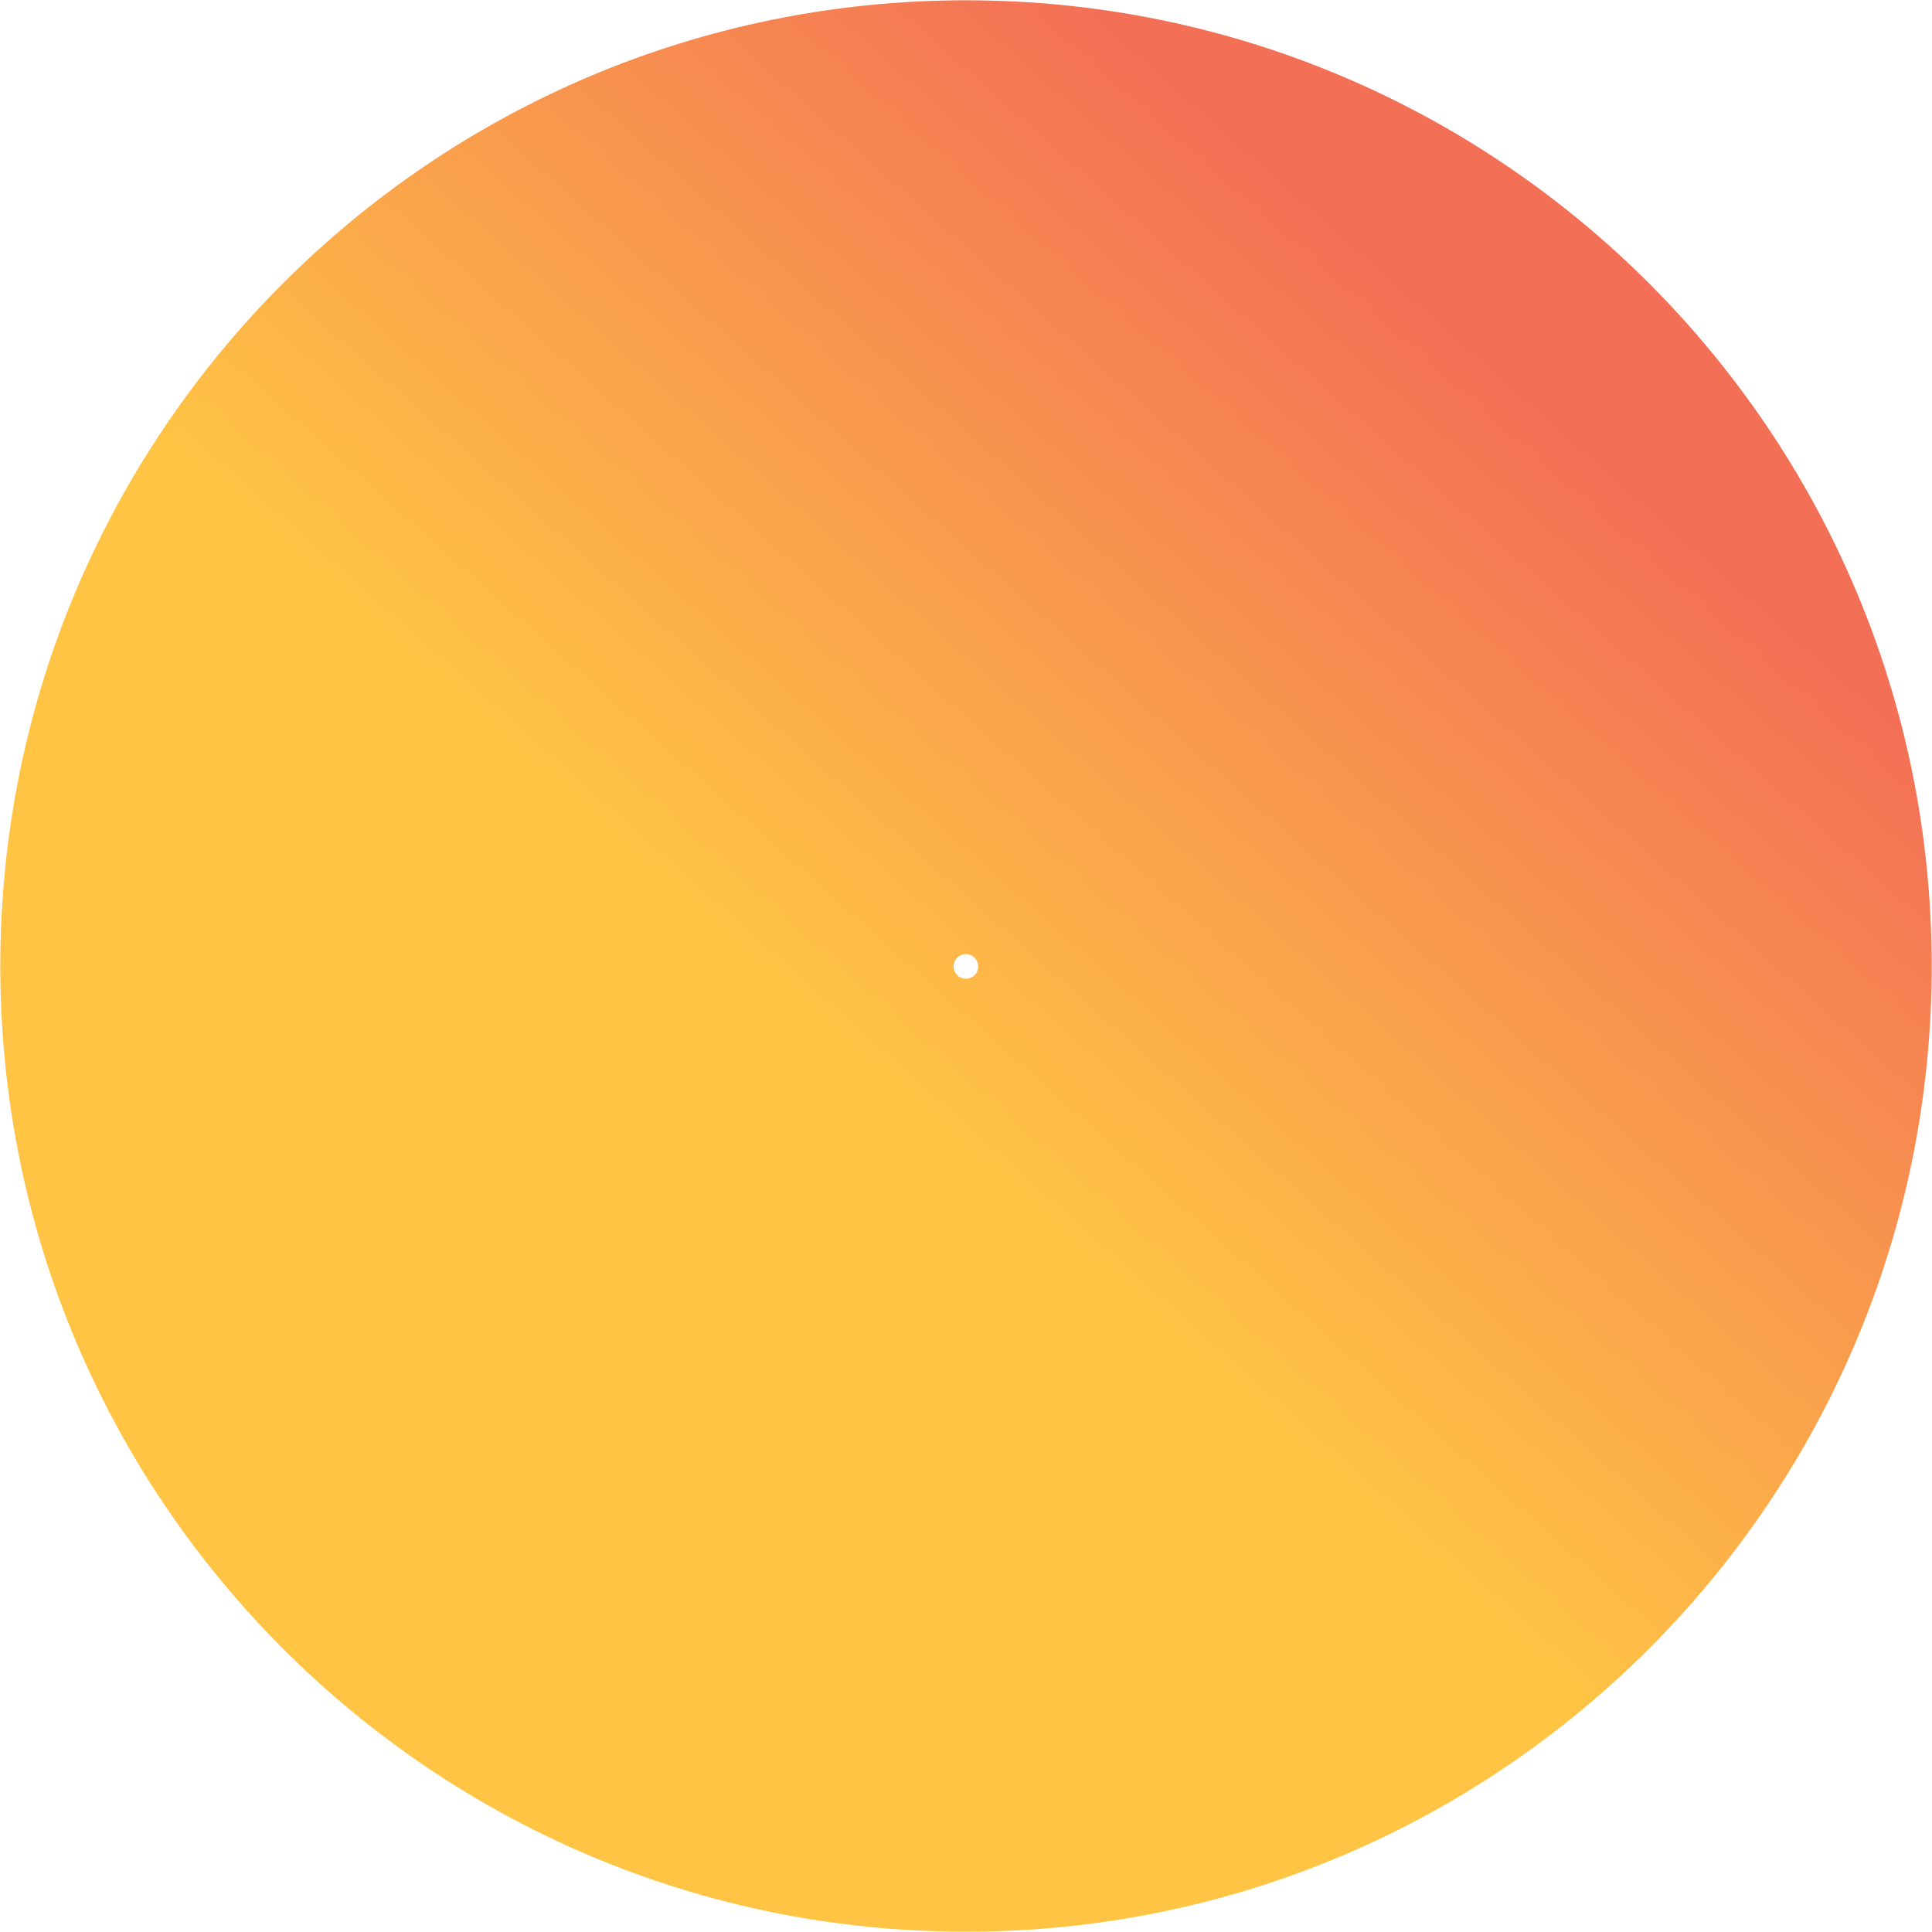
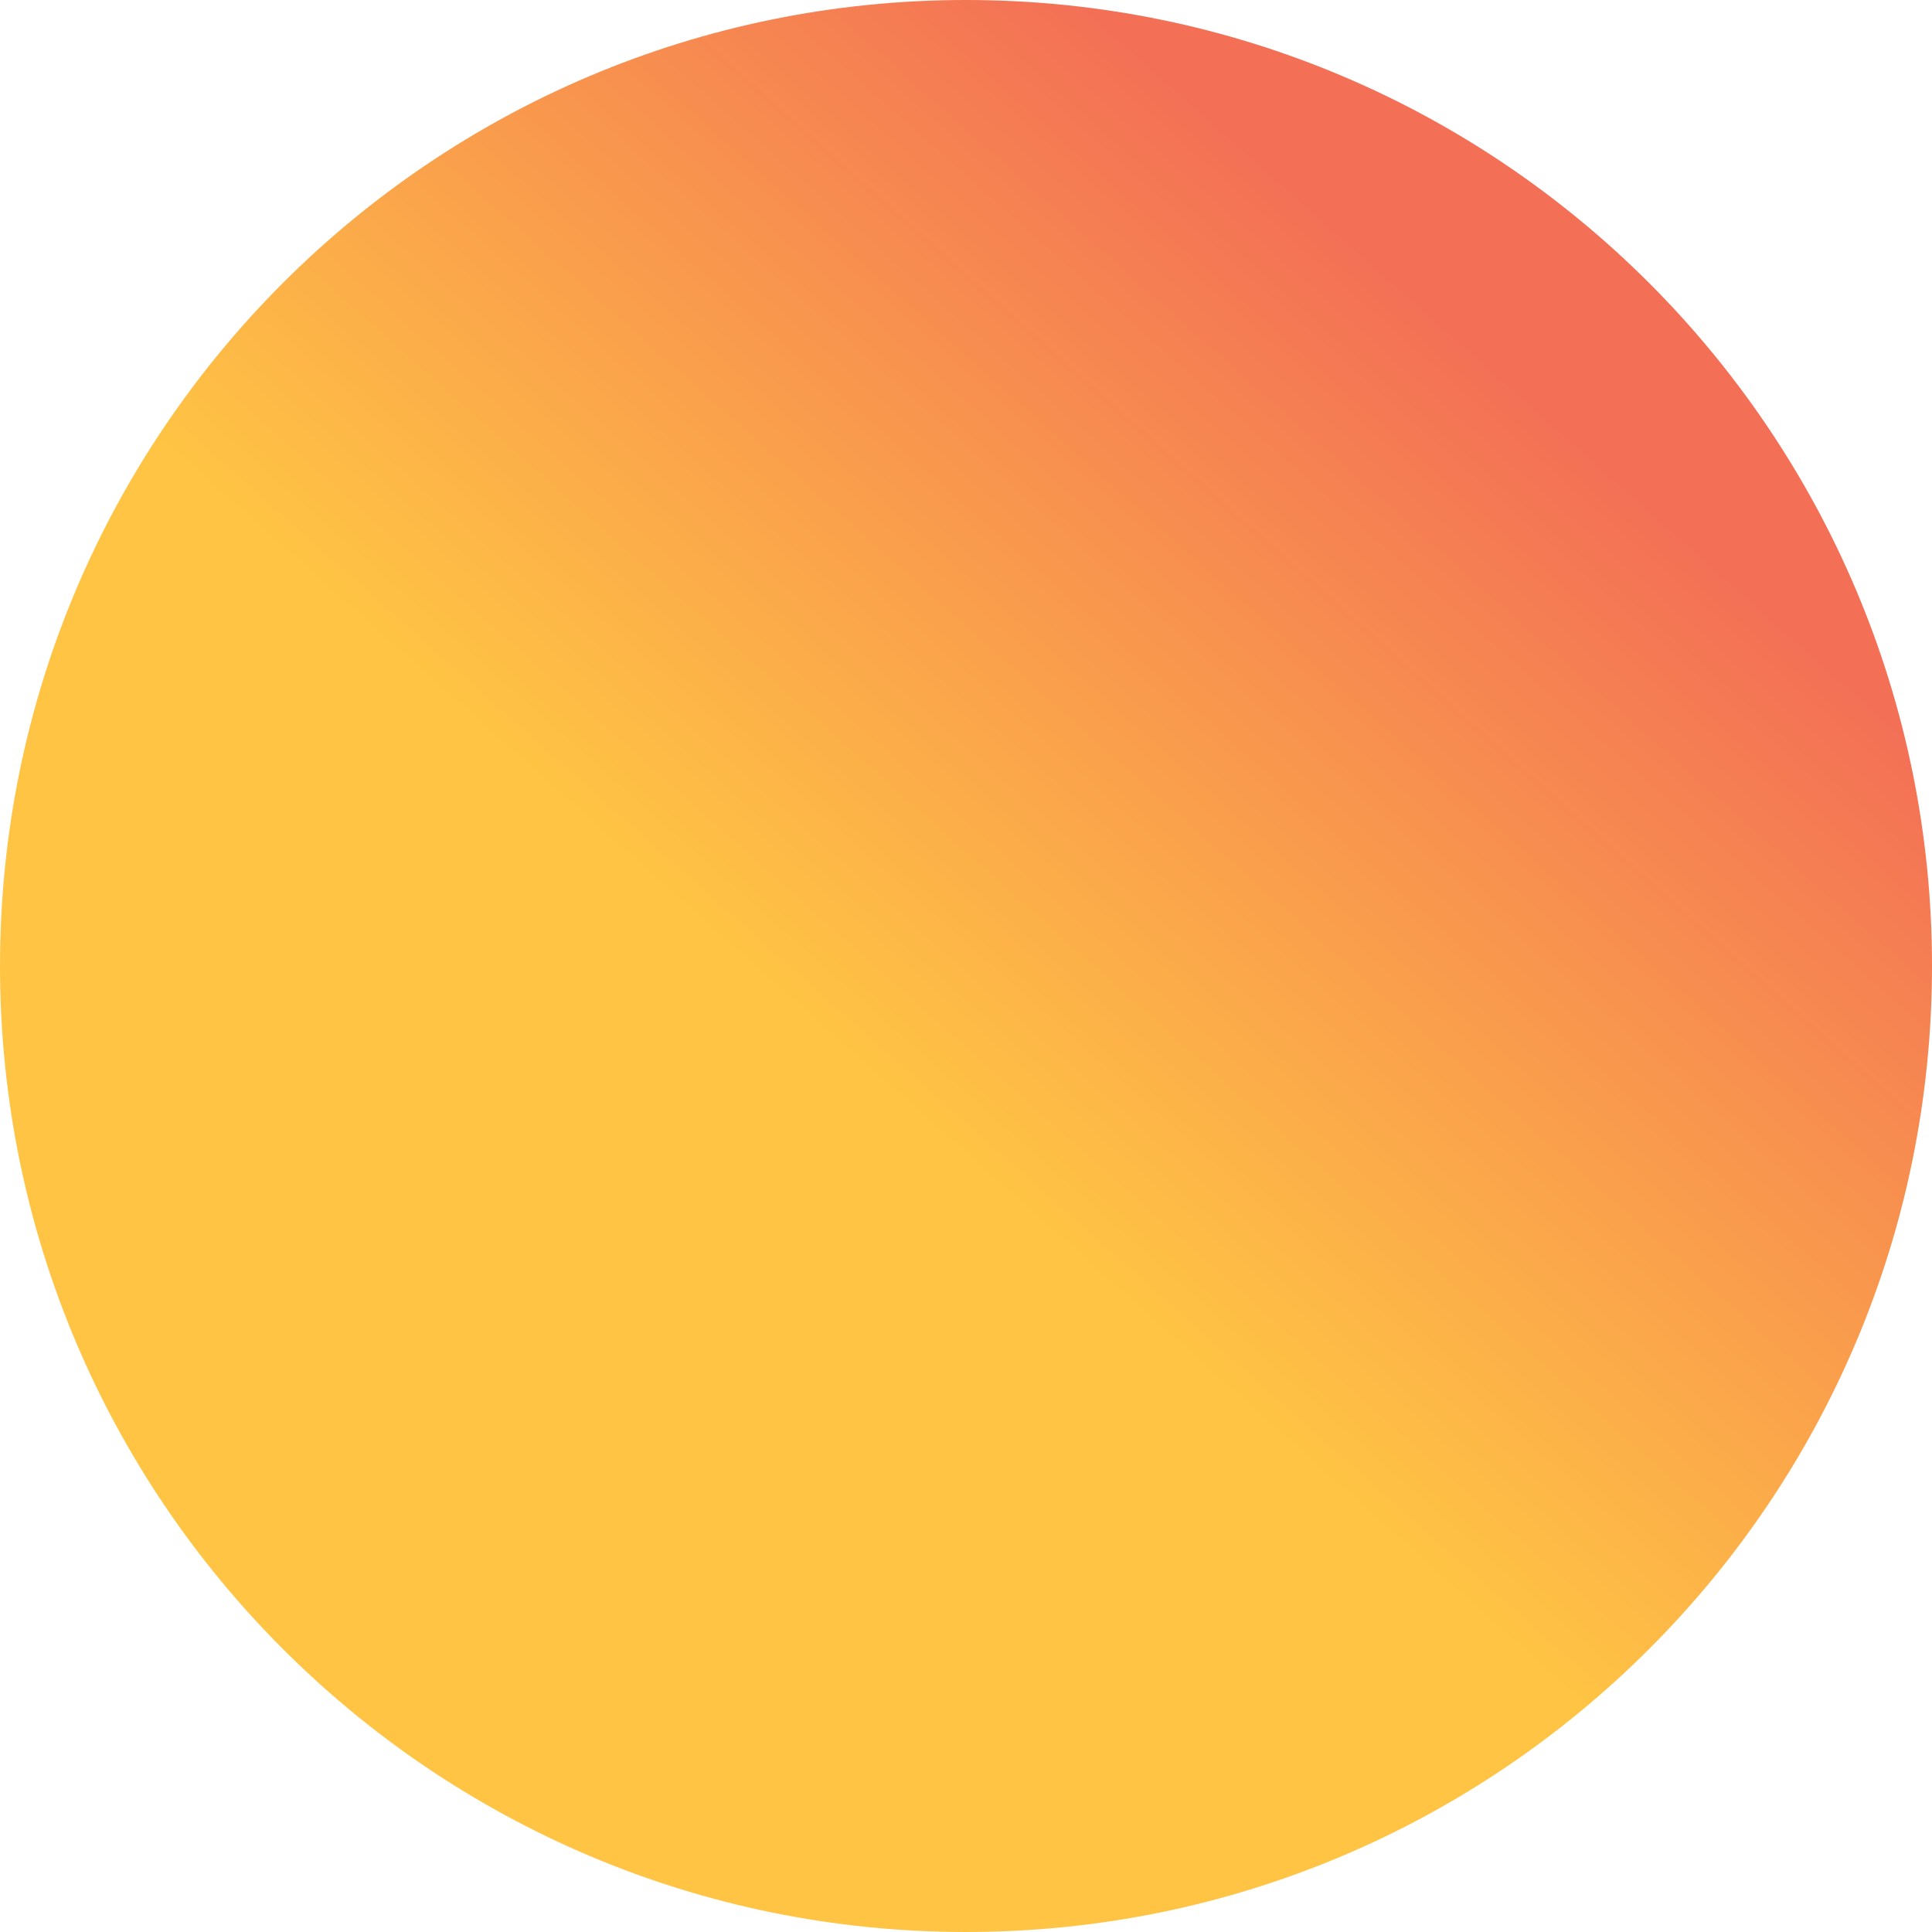
- <svg xmlns="http://www.w3.org/2000/svg" width="3268.791" height="3268.79" viewBox="0 0 3268.791 3268.79">
+ <svg xmlns="http://www.w3.org/2000/svg" id="Group_831" data-name="Group 831" width="3267.793" height="3267.787" viewBox="0 0 3267.793 3267.787">
  <defs>
    <linearGradient id="linear-gradient" x1="0.451" y1="0.556" x2="0.778" y2="0.188" gradientUnits="objectBoundingBox">
      <stop offset="0" stop-color="#ffc444" />
      <stop offset="0.996" stop-color="#f36f56" />
    </linearGradient>
+     <clipPath id="clip-path">
+       <ellipse id="Ellipse_168" data-name="Ellipse 168" cx="1633.896" cy="1633.894" rx="1633.896" ry="1633.894" stroke="rgba(0,0,0,0)" stroke-miterlimit="10" stroke-width="1" fill="url(#linear-gradient)" />
+     </clipPath>
  </defs>
-   <path id="Subtraction_5" data-name="Subtraction 5" d="M9207.9,15698.787c-27.949,0-56.238-.715-84.082-2.126-27.609-1.4-55.525-3.522-82.977-6.31-27.234-2.766-54.744-6.262-81.768-10.391-26.842-4.1-53.912-8.936-80.461-14.369-26.381-5.4-52.977-11.535-79.053-18.244-25.906-6.665-51.992-14.072-77.533-22.018-25.4-7.9-50.943-16.543-75.916-25.687-24.863-9.1-49.826-18.946-74.2-29.255-24.275-10.266-48.625-21.274-72.377-32.72-23.645-11.393-47.348-23.532-70.451-36.082-23-12.492-46.018-25.729-68.422-39.343-22.32-13.562-44.625-27.86-66.293-42.5-21.6-14.593-43.152-29.919-64.061-45.554-20.865-15.6-41.63-31.924-61.722-48.5s-40.025-33.849-59.285-51.354-38.352-35.707-56.745-54.1-36.595-37.483-54.1-56.742-34.8-39.22-51.354-59.287c-16.583-20.092-32.9-40.858-48.506-61.722-15.621-20.888-30.947-42.44-45.554-64.06-14.635-21.662-28.933-43.966-42.5-66.292-13.607-22.4-26.844-45.417-39.342-68.424-12.545-23.094-24.687-46.8-36.083-70.449-11.444-23.75-22.453-48.1-32.721-72.375-10.3-24.365-20.147-49.329-29.254-74.2-9.153-25-17.8-50.542-25.687-75.918-7.942-25.533-15.351-51.619-22.019-77.534-6.708-26.074-12.847-52.671-18.244-79.05-5.434-26.547-10.267-53.618-14.369-80.461-4.128-27.023-7.624-54.534-10.391-81.77-2.787-27.456-4.91-55.373-6.309-82.977-1.411-27.83-2.126-56.118-2.126-84.08s.715-56.251,2.126-84.08c1.4-27.6,3.521-55.521,6.309-82.976,2.767-27.237,6.263-54.749,10.391-81.77,4.1-26.843,8.936-53.914,14.369-80.461,5.4-26.382,11.537-52.979,18.244-79.049,6.667-25.908,14.074-52,22.019-77.535,7.893-25.378,16.535-50.921,25.688-75.918,9.106-24.87,18.949-49.833,29.254-74.2,10.27-24.278,21.277-48.629,32.721-72.375,11.4-23.662,23.542-47.365,36.083-70.451,12.506-23.021,25.742-46.041,39.342-68.421,13.566-22.327,27.864-44.631,42.5-66.292,14.591-21.6,29.918-43.152,45.554-64.06,15.6-20.864,31.923-41.631,48.506-61.723,16.562-20.069,33.84-40.017,51.354-59.286,17.493-19.248,35.7-38.339,54.1-56.743s37.485-36.595,56.745-54.1,39.2-34.779,59.285-51.354,40.845-32.891,61.722-48.5c20.9-15.626,42.449-30.953,64.061-45.554,21.664-14.635,43.969-28.935,66.293-42.5,22.4-13.611,45.424-26.848,68.422-39.342,23.1-12.55,46.807-24.689,70.451-36.082,23.752-11.445,48.1-22.454,72.377-32.72,24.377-10.312,49.342-20.154,74.2-29.255,24.979-9.146,50.521-17.789,75.916-25.687,25.549-7.947,51.635-15.354,77.533-22.018,26.076-6.709,52.672-12.848,79.053-18.244,26.555-5.435,53.627-10.27,80.461-14.369,27.025-4.13,54.537-7.625,81.768-10.391,27.441-2.786,55.359-4.909,82.977-6.31,27.84-1.411,56.131-2.126,84.082-2.126s56.238.715,84.08,2.126c27.615,1.4,55.533,3.523,82.975,6.31,27.236,2.766,54.746,6.262,81.77,10.391,26.842,4.1,53.912,8.936,80.461,14.369,26.381,5.4,52.977,11.535,79.051,18.244,25.895,6.662,51.982,14.069,77.533,22.018,25.387,7.9,50.93,16.538,75.916,25.688,24.848,9.1,49.813,18.939,74.2,29.255,24.275,10.268,48.627,21.275,72.373,32.72,23.637,11.388,47.34,23.527,70.453,36.082,22.99,12.489,46.012,25.727,68.422,39.342,22.344,13.578,44.648,27.877,66.291,42.5,21.611,14.6,43.164,29.928,64.061,45.554,20.877,15.614,41.645,31.934,61.723,48.5s40.027,33.852,59.287,51.354,38.348,35.706,56.742,54.1,36.6,37.49,54.1,56.743,34.779,39.2,51.354,59.286,32.9,40.851,48.506,61.723c15.645,20.921,30.971,42.474,45.553,64.06,14.643,21.673,28.941,43.977,42.5,66.292,13.609,22.4,26.846,45.419,39.342,68.421,12.545,23.1,24.686,46.8,36.08,70.451,11.449,23.757,22.457,48.107,32.721,72.375,10.3,24.359,20.146,49.323,29.256,74.2,9.139,24.961,17.783,50.5,25.688,75.918,7.945,25.548,15.354,51.634,22.018,77.535,6.7,26.052,12.842,52.647,18.246,79.049,5.434,26.555,10.268,53.626,14.367,80.461,4.125,27,7.621,54.509,10.391,81.77,2.785,27.428,4.908,55.345,6.309,82.976,1.412,27.849,2.127,56.138,2.127,84.08s-.715,56.23-2.127,84.08c-1.4,27.631-3.523,55.548-6.309,82.977-2.77,27.259-6.266,54.77-10.391,81.77-4.1,26.835-8.934,53.906-14.367,80.461-5.4,26.4-11.543,52.994-18.246,79.05-6.666,25.907-14.074,51.993-22.018,77.534-7.9,25.413-16.547,50.955-25.687,75.918-9.107,24.873-18.951,49.837-29.256,74.2-10.262,24.264-21.271,48.614-32.721,72.375-11.391,23.643-23.529,47.346-36.08,70.449-12.488,22.988-25.725,46.009-39.342,68.424-13.559,22.314-27.857,44.618-42.5,66.292-14.6,21.605-29.922,43.158-45.553,64.06-15.609,20.871-31.93,41.637-48.506,61.722s-33.848,40.026-51.354,59.287-35.713,38.355-54.1,56.742-37.486,36.6-56.742,54.1-39.211,34.785-59.287,51.354c-20.092,16.581-40.857,32.9-61.723,48.5-20.906,15.635-42.461,30.961-64.061,45.554-21.646,14.625-43.951,28.924-66.291,42.5-22.412,13.617-45.434,26.854-68.422,39.343-23.113,12.555-46.816,24.694-70.453,36.082-23.746,11.444-48.1,22.452-72.373,32.72-24.381,10.313-49.346,20.155-74.2,29.255-24.979,9.146-50.521,17.79-75.916,25.688-25.543,7.945-51.629,15.354-77.533,22.018-26.074,6.709-52.67,12.848-79.051,18.244-26.541,5.433-53.611,10.267-80.461,14.369-27.02,4.129-54.531,7.624-81.77,10.391-27.449,2.787-55.365,4.91-82.975,6.31C9264.135,15698.072,9235.846,15698.787,9207.9,15698.787Zm-.205-1654.031a20.833,20.833,0,1,0,8.135,1.642A20.776,20.776,0,0,0,9207.693,14044.756Z" transform="translate(-7573.5 -12430.5)" stroke="rgba(0,0,0,0)" stroke-miterlimit="10" stroke-width="1" fill="url(#linear-gradient)" />
+   <g id="Group_830" data-name="Group 830" clip-path="url(#clip-path)">
+     <g id="Group_829" data-name="Group 829" transform="translate(-20.876 -19.415)">
+       <path id="Path_3810" data-name="Path 3810" d="M4425.12,2332.336c0,350.124-109.962,674.916-296.408,942.263-.735,1.1-3.364,2.154-3.364,3.253v.046C3832.8,3706.541,3331.523,3984.251,2769.2,3984.251c-45.99,0-90.043-2.149-135.075-8.373h-.045c-.186,0-.277,2.739-.461,2.739-22.171-1.833-44.156-2.685-66.057-5.388-7.787-.916-15.574-1.229-23.317-2.328-6.871-.916-13.7-1.53-20.522-2.585-5.956-.871-11.865-1.61-17.729-2.574-1.33-.227-2.659-.372-3.985-.553-14.432-2.383-28.817-4.858-43.154-7.608-.093,0-.138-.024-.23-.024C1694.106,3811.516,1116.442,3139.4,1116.442,2332.324c0-170.642,24.789-335.278,72.8-490.159,7.514-24.28,16.871-48.278,23.1-72.053v-.047c18.673-39.625,31.188-78.518,48.366-116.676,6.917-15.257,14.565-30.419,21.85-45.444a1655.537,1655.537,0,0,1,140.357-235.419c4.812-6.732,9.806-13.422,14.707-20.111q29.408-39.991,61.27-78.107,47.62-57.167,100.175-109.9A1661.4,1661.4,0,0,1,1902.3,923.91q51.2-31.679,104.867-59.645a1646.426,1646.426,0,0,1,764.072-186.63c393.921,0,755.683,137.613,1039.8,367.4,208.985,169.039,378.95,387.871,485.872,638.5,23.914,55.981,40.072,113.517,64.97,172.427v.049c0,.274-2.848.458-2.759.732C4404.284,2007.36,4425.12,2167.008,4425.12,2332.336Z" transform="translate(-1116.442 -677.635)" stroke="rgba(0,0,0,0)" stroke-miterlimit="10" stroke-width="1" fill="url(#linear-gradient)" />
+     </g>
+   </g>
</svg>
